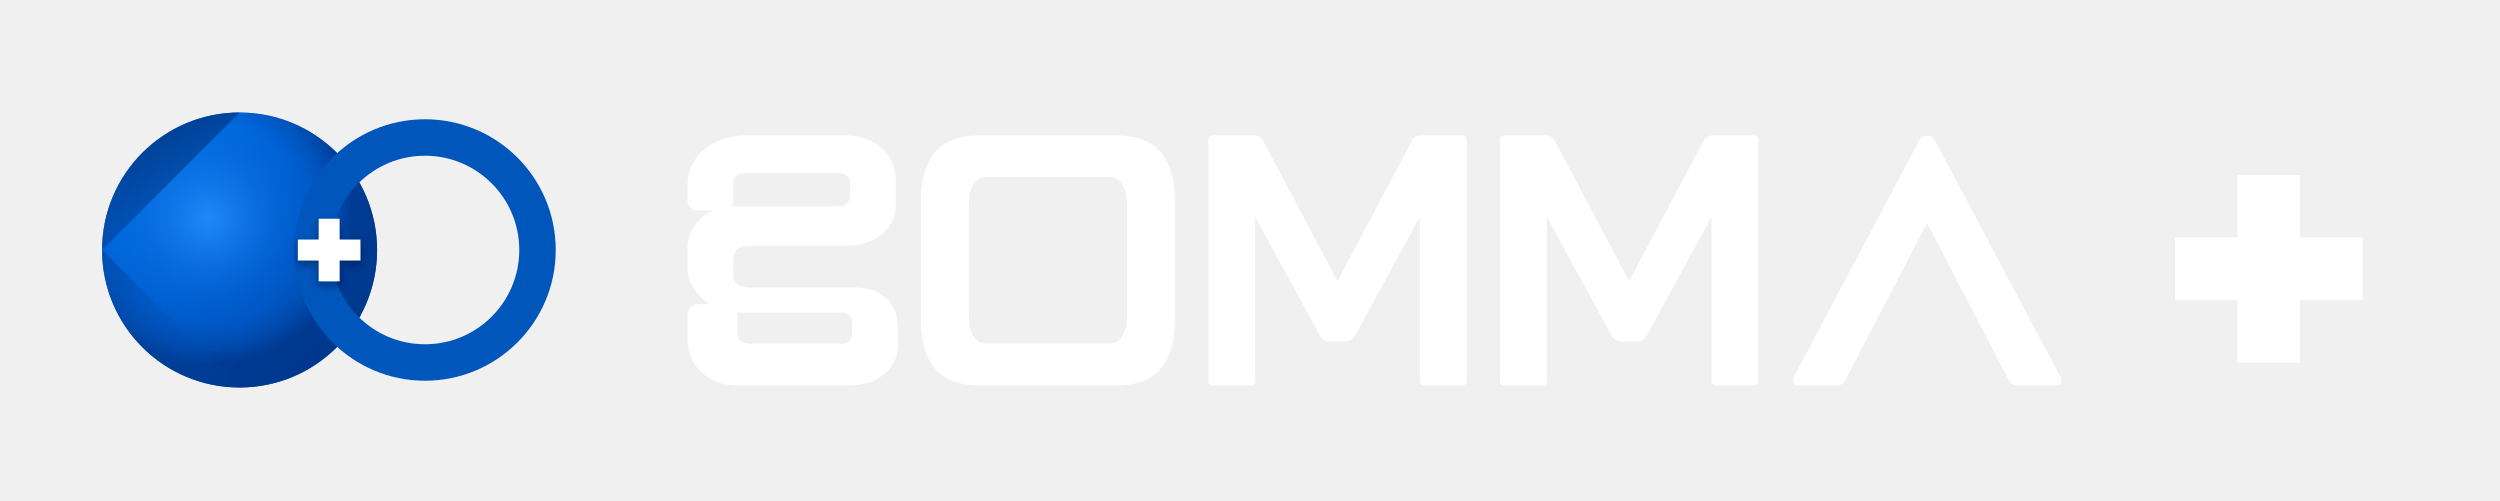
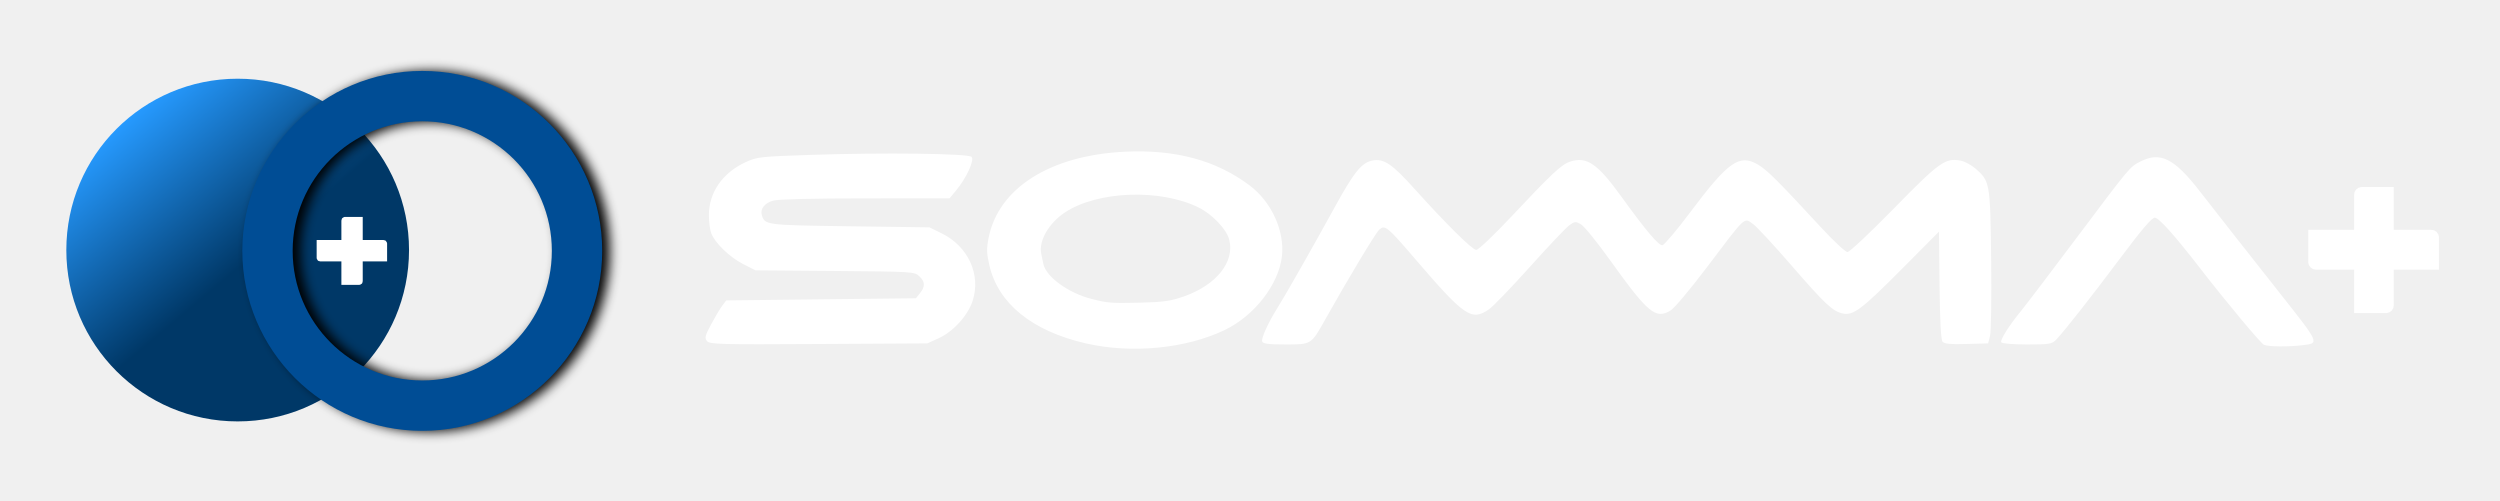
- <svg xmlns="http://www.w3.org/2000/svg" viewBox="0 0 1200 240" fill="none">
-   <defs>
-     <linearGradient id="wh-f" x1="55" y1="60" x2="175" y2="180" gradientUnits="userSpaceOnUse">
-       <stop offset="0%" stop-color="#007dfc" />
-       <stop offset="40%" stop-color="#0063d8" />
-       <stop offset="100%" stop-color="#0046b0" />
-     </linearGradient>
-     <radialGradient id="wh-a" cx="100" cy="105" r="70" gradientUnits="userSpaceOnUse">
-       <stop offset="0%" stop-color="#248eff" stop-opacity="0.9" />
-       <stop offset="65%" stop-color="#005ecb" stop-opacity="0.3" />
-       <stop offset="100%" stop-color="#003588" stop-opacity="0.85" />
-     </radialGradient>
-     <linearGradient id="wh-s" x1="50" y1="55" x2="130" y2="185" gradientUnits="userSpaceOnUse">
-       <stop offset="0%" stop-color="#002b6e" stop-opacity="0.9" />
-       <stop offset="55%" stop-color="#00439f" stop-opacity="0.3" />
-       <stop offset="100%" stop-color="#005ecb" stop-opacity="0" />
-     </linearGradient>
-     <clipPath id="wh-c">
-       <circle cx="115" cy="120" r="66" />
-     </clipPath>
-     <filter id="wh-p" x="-30%" y="-30%" width="160%" height="160%">
-       <feDropShadow dx="0" dy="2" stdDeviation="2" flood-color="#001438" flood-opacity="0.5" />
-     </filter>
-   </defs>
-   <g>
-     <circle cx="115" cy="120" r="66" fill="url(#wh-f)" />
-     <circle cx="115" cy="120" r="66" fill="url(#wh-a)" />
-     <path d="M 115 54 A 66 66 0 0 0 115 186 L 49 120 Z" fill="url(#wh-s)" clip-path="url(#wh-c)" />
-     <circle cx="204" cy="120" r="54" fill="none" stroke="#0056ba" stroke-width="17.5" />
-     <g filter="url(#wh-p)">
-       <path d="M 153 105 L 163 105 L 163 115 L 173 115 L 173 125 L 163 125 L 163 135 L 153 135 L 153 125 L 143 125 L 143 115 L 153 115 Z" fill="#ffffff" />
+ <svg xmlns="http://www.w3.org/2000/svg" width="1249.96mm" height="250.05mm" viewBox="0 0 2952.756 590.551">
+   <g id="64f1aef9-4a6e-42f2-9d18-f55ba5940f83">
+     <rect style="stroke: rgb(193,193,193); stroke-opacity: 1.00; stroke-width: 0; stroke-dasharray: none; stroke-linecap: butt; stroke-dashoffset: 0; stroke-linejoin: miter; stroke-miterlimit: 4; fill: rgb(0,0,0); fill-opacity: 1.00; fill-rule: nonzero; opacity: 0;" x="-1476.378" y="-295.276" rx="0" ry="0" width="2952.756" height="590.551" transform="matrix(1 0 0 1 1476.378 295.2756)" />
+   </g>
+   <g id="855912c9-9cca-4f7b-92e5-a7062e7de2a6">
+     <g style="">
+       <g id="855912c9-9cca-4f7b-92e5-a7062e7de2a6-child-0">
+         <path style="stroke: rgb(193,193,193); stroke-opacity: 1.00; stroke-width: 0; stroke-dasharray: ; stroke-linecap: butt; stroke-dashoffset: 0; stroke-linejoin: miter; stroke-miterlimit: 4; fill: rgb(255,255,255); fill-opacity: 1.00; fill-rule: nonzero; opacity: 1;" transform="matrix(2.536864 0 0 2.537863 1782.942 295.2756) matrix(1 0 0 1 0 0)  translate(-762.5784, -110.0656)" d="M 565.14 153.46 C 540.26 147.71 524.51 134.94 520.39 117.19 C 519.11 111.67 519.04 109.45 520.01 104.50 C 524.54 81.23 548.72 65.94 583.59 64.29 C 607.06 63.18 626.00 68.31 641.54 79.97 C 651.76 87.64 657.93 101.16 656.60 112.96 C 655.11 126.08 643.72 140.72 629.86 147.33 C 611.69 155.99 586.43 158.39 565.14 153.46 z M 610.79 131.71 C 626.13 126.37 634.82 115.47 632.02 105.07 C 630.73 100.29 624.15 93.41 617.90 90.30 C 600.05 81.42 570.71 82.50 555.50 92.60 C 548.07 97.54 543.32 105.78 544.52 111.67 C 544.79 112.95 545.23 115.12 545.51 116.48 C 546.77 122.53 557.17 130.08 568.00 132.82 C 575.65 134.75 577.11 134.86 590.50 134.55 C 601.31 134.29 604.73 133.81 610.79 131.71 z M 1113.85 154.18 C 1112.37 153.57 1096.31 134.34 1084.10 118.56 C 1072.23 103.22 1064.87 95.00 1062.99 95.00 C 1061.61 95.00 1056.96 100.42 1047.35 113.25 C 1033.25 132.06 1020.87 147.81 1017.08 151.75 C 1015.09 153.83 1014.04 154.00 1003.52 154.00 C 997.06 154.00 991.85 153.57 991.51 153.01 C 990.84 151.94 995.10 145.24 1001.03 138.00 C 1003.06 135.52 1014.52 120.45 1026.49 104.50 C 1051.53 71.14 1051.29 71.43 1056.21 68.90 C 1065.51 64.13 1071.96 67.31 1083.77 82.49 C 1093.22 94.62 1103.54 107.76 1121.03 129.90 C 1139.96 153.87 1139.75 153.39 1131.75 154.35 C 1125.10 155.15 1116.00 155.06 1113.85 154.18 z M 388.94 152.43 C 387.75 151.00 388.01 149.95 390.87 144.60 C 392.68 141.21 395.00 137.32 396.02 135.97 L 397.88 133.50 L 442.03 133.00 L 486.18 132.50 L 488.09 130.14 C 490.60 127.04 490.50 124.82 487.74 122.22 C 485.52 120.14 484.63 120.09 448.49 119.80 L 411.50 119.50 L 405.71 116.56 C 399.54 113.44 392.63 106.76 390.89 102.24 C 390.30 100.73 389.82 96.97 389.81 93.87 C 389.79 83.29 396.12 74.14 406.91 69.16 C 412.24 66.71 413.64 66.55 437.50 65.76 C 471.34 64.64 510.53 65.13 512.10 66.69 C 513.56 68.16 509.74 76.48 504.96 82.25 L 501.85 86.00 L 462.68 86.01 C 438.68 86.01 422.05 86.41 419.76 87.05 C 415.70 88.18 413.55 90.99 414.48 93.95 C 415.90 98.40 416.47 98.48 455.40 99.00 L 492.50 99.50 L 498.23 102.31 C 510.59 108.38 516.61 121.64 512.55 133.86 C 510.30 140.62 503.48 148.09 496.78 151.11 L 491.50 153.50 L 440.91 153.79 C 394.84 154.06 390.19 153.94 388.94 152.43 z M 647.40 152.60 C 646.86 151.20 650.28 143.69 654.48 137.05 C 657.91 131.64 671.77 107.28 680.97 90.50 C 690.15 73.74 693.72 69.33 698.85 68.37 C 704.04 67.40 707.94 70.03 718.22 81.46 C 733.13 98.03 745.24 110.00 747.09 110.00 C 748.05 110.00 755.29 103.14 763.17 94.75 C 782.23 74.47 786.74 70.24 790.75 68.92 C 798.46 66.37 803.51 69.80 814.53 85.06 C 826.14 101.13 832.07 108.13 833.78 107.80 C 834.68 107.63 840.49 100.74 846.68 92.49 C 864.41 68.85 869.59 65.21 878.23 70.30 C 882.53 72.83 887.45 77.72 907.34 99.26 C 913.30 105.72 918.95 111.00 919.91 111.00 C 920.87 111.00 930.62 101.84 941.57 90.65 C 962.74 69.03 965.43 67.11 972.59 68.45 C 974.49 68.81 977.68 70.53 979.67 72.28 C 986.24 78.05 986.38 78.92 986.80 114.51 C 987.01 132.11 986.78 148.09 986.28 150.01 L 985.38 153.50 L 975.34 153.78 C 967.80 154.00 965.02 153.73 964.17 152.70 C 963.41 151.79 962.95 143.13 962.77 126.42 L 962.50 101.50 L 945.00 119.10 C 926.63 137.56 922.64 140.58 917.85 139.62 C 913.12 138.67 909.50 135.30 893.92 117.33 C 885.74 107.89 877.67 99.19 875.99 97.99 C 871.61 94.87 872.94 93.63 854.14 118.49 C 846.79 128.21 839.37 137.04 837.64 138.12 C 830.65 142.48 827.08 139.51 809.20 114.54 C 803.31 106.30 797.27 98.89 795.79 98.06 C 793.30 96.66 792.87 96.70 790.30 98.61 C 788.76 99.74 780.50 108.46 771.95 117.99 C 763.40 127.51 754.87 136.36 752.98 137.65 C 744.86 143.22 741.67 141.05 718.77 114.37 C 705.56 98.98 704.57 98.17 701.90 100.59 C 700.20 102.13 687.40 123.41 676.69 142.50 C 670.19 154.09 670.33 154.00 658.29 154.00 C 650.34 154.00 647.81 153.68 647.40 152.60 z" stroke-linecap="round" />
+       </g>
    </g>
  </g>
-   <g fill="#ffffff">
-     <path d="M 330 89 C 330 75 342 65 358 65 L 406 65 C 420 65 430 74 430 87 L 430 98 C 430 110 420 118 406 118 L 360 118 C 354 118 352 121 352 125 L 352 132 C 352 136 355 138 360 138 L 410 138 C 424 138 431 146 431 158 L 431 166 C 431 176 422 185 408 185 L 354 185 C 340 185 330 176 330 162 L 330 151 C 330 148 332 146 335 146 L 350 146 C 353 146 354 148 354 151 L 354 160 C 354 163 356 165 360 165 L 404 165 C 407 165 409 163 409 160 L 409 155 C 409 152 407 150 404 150 L 356 150 C 342 150 330 141 330 128 L 330 119 C 330 108 340 99 352 99 L 402 99 C 406 99 408 97 408 94 L 408 88 C 408 85 406 83 402 83 L 358 83 C 354 83 352 85 352 88 L 352 96 C 352 99 350 101 347 101 L 335 101 C 332 101 330 99 330 96 Z" />
-     <path d="M 470 65 C 450 65 442 77 442 97 L 442 153 C 442 173 450 185 470 185 L 536 185 C 556 185 564 173 564 153 L 564 97 C 564 77 556 65 536 65 Z M 474 85 L 532 85 C 538 85 541 90 541 99 L 541 151 C 541 160 538 165 532 165 L 474 165 C 468 165 465 160 465 151 L 465 99 C 465 90 468 85 474 85 Z" />
-     <path d="M 580 67 C 580 65.5 581.2 65 582.5 65 L 602 65 C 604 65 605.5 66 606.5 68 L 642 135 L 677.5 68 C 678.5 66 680 65 682 65 L 701.5 65 C 702.8 65 704 65.5 704 67 L 704 183 C 704 184.5 702.8 185 701.5 185 L 684 185 C 682.7 185 681.5 184.5 681.5 183 L 681.5 104 L 650.5 161 C 649.5 163 647.5 164 645 164 L 639 164 C 636.5 164 634.5 163 633.5 161 L 602.5 104 L 602.5 183 C 602.5 184.5 601.3 185 600 185 L 582.5 185 C 581.2 185 580 184.5 580 183 Z" />
-     <path d="M 720 67 C 720 65.5 721.2 65 722.5 65 L 742 65 C 744 65 745.5 66 746.5 68 L 782 135 L 817.5 68 C 818.5 66 820 65 822 65 L 841.5 65 C 842.8 65 844 65.5 844 67 L 844 183 C 844 184.5 842.8 185 841.5 185 L 824 185 C 822.7 185 821.5 184.5 821.5 183 L 821.5 104 L 790.5 161 C 789.5 163 787.5 164 785 164 L 779 164 C 776.5 164 774.5 163 773.5 161 L 742.5 104 L 742.5 183 C 742.5 184.5 741.3 185 740 185 L 722.5 185 C 721.2 185 720 184.5 720 183 Z" />
-     <path d="M 922 66 C 923.5 65 926.5 65 928 66 L 989 181 C 989.8 182.5 989.3 185 987.5 185 L 968 185 C 966.5 185 965 184 964 182 L 925 107 L 886 182 C 885 184 883.5 185 882 185 L 862.5 185 C 860.7 185 860.2 182.5 861 181 Z" />
+   <g id="da874f01-5c0b-4ae3-9c77-0235ac862b47">
+     <linearGradient id="SVGID_f8lj105" x1="0" y1="0.5" x2="1" y2="0.5" gradientUnits="objectBoundingBox" gradientTransform="matrix(0.6427876 0.7660444 -0.7660444 0.6427876 0.5616284 -0.204416)" spreadMethod="pad">
+       <stop offset="0.00%" stop-color="rgb(38,154,255)" stop-opacity="1" />
+       <stop offset="54.15%" stop-color="rgb(0,56,103)" stop-opacity="1" />
+     </linearGradient>
+     <path style="stroke: rgb(193,193,193); stroke-opacity: 1.00;  stroke-linecap: butt; stroke-linejoin: miter; stroke-miterlimit: 10; stroke-width: 0;  stroke-dashoffset: 0; fill: url(#SVGID_f8lj105); fill-rule: nonzero;" d="M 78.334 295.276 C 78.334 183.501 168.945 92.891 280.719 92.891 C 392.493 92.891 483.104 183.501 483.104 295.276 C 483.104 407.05 392.493 497.661 280.719 497.661 C 168.945 497.661 78.334 407.05 78.334 295.276 Z" />
  </g>
-   <g fill="#ffffff">
-     <path d="M 1074 84 L 1104 84 L 1104 114 L 1134 114 L 1134 144 L 1104 144 L 1104 174 L 1074 174 L 1074 144 L 1044 144 L 1044 114 L 1074 114 Z" />
+   <g id="ff232e41-5e40-4d50-9a0e-4ddeefc34997">
+     <filter id="shadow-ff232e41-5e40-4d50-9a0e-4ddeefc34997" y="-0.628" height="453.066" x="-8.978" width="453.066" color-interpolation-filters="sRGB">
+       <feGaussianBlur in="SourceAlpha" stdDeviation="7 7" />
+       <feOffset dx="8.978" dy="0.628" result="oBlur" />
+       <feFlood flood-color="#000000" flood-opacity="1" />
+       <feComposite in2="oBlur" operator="in" />
+       <feMerge>
+         <feMergeNode />
+         <feMergeNode in="SourceGraphic" />
+       </feMerge>
+     </filter>
+     <g style="filter:url(#shadow-ff232e41-5e40-4d50-9a0e-4ddeefc34997)">
+       <path style="fill: rgb(45,45,45); fill-opacity: 0.00;  stroke: rgb(0,77,149); stroke-opacity: 1.00;  stroke-linecap: butt; stroke-linejoin: miter; stroke-miterlimit: 10; stroke-width: 59.471;  stroke-dashoffset: 0;  fill-rule: nonzero;" d="M 315.925 296.245 C 315.925 195.289 397.766 113.447 498.722 113.447 C 599.678 113.447 681.52 195.289 681.52 296.245 C 681.52 397.201 599.678 479.042 498.722 479.042 C 397.766 479.042 315.925 397.201 315.925 296.245 Z" />
+     </g>
+   </g>
+   <g id="2e2ca0fa-39cf-46c6-ac96-208769c47bbd">
+     <path style="fill: rgb(255,255,255); fill-opacity: 1.00;  stroke: rgb(255,255,255); stroke-opacity: 1.00;  stroke-linecap: round; stroke-linejoin: miter; stroke-miterlimit: 4; stroke-width: 12.481;  stroke-dashoffset: 0;  fill-rule: nonzero;" d="M 2789.506 227.067 C 2787.96 227.067 2786.706 228.321 2786.706 229.867 L 2786.706 274.532 C 2786.706 276.227 2785.332 277.602 2783.636 277.602 L 2732.506 277.602 L 2732.506 309.324 C 2732.506 310.893 2733.778 312.164 2735.346 312.164 L 2783.396 312.164 C 2785.224 312.164 2786.706 313.646 2786.706 315.474 L 2786.706 363.484 L 2818.227 363.484 C 2819.762 363.484 2821.007 362.24 2821.007 360.704 L 2821.007 315.424 C 2821.007 313.624 2822.467 312.164 2824.267 312.164 L 2874.422 312.164 L 2874.422 280.422 C 2874.422 278.864 2873.159 277.602 2871.602 277.602 L 2824.077 277.602 C 2822.382 277.602 2821.007 276.227 2821.007 274.532 L 2821.007 227.067 L 2789.506 227.067 Z" />
+   </g>
+   <g id="8498dfdf-4aab-4851-b4ac-eec7b4a03a43">
+     <path style="fill: rgb(255,255,255); fill-opacity: 1.00;  stroke: rgb(255,255,255); stroke-opacity: 1.00;  stroke-linecap: round; stroke-linejoin: miter; stroke-miterlimit: 4; stroke-width: 6.725;  stroke-dashoffset: 0;  fill-rule: nonzero;" d="M 407.454 259.493 C 406.968 259.493 406.574 259.887 406.574 260.373 L 406.574 285.572 C 406.574 286.207 406.059 286.722 405.424 286.722 L 377.369 286.722 L 377.369 304.495 C 377.369 304.964 377.75 305.345 378.219 305.345 L 405.254 305.345 C 405.983 305.345 406.574 305.936 406.574 306.665 L 406.574 332.997 L 424.266 332.997 C 424.702 332.997 425.056 332.643 425.056 332.207 L 425.056 306.615 C 425.056 305.913 425.624 305.345 426.326 305.345 L 453.837 305.345 L 453.837 287.662 C 453.837 287.143 453.416 286.722 452.897 286.722 L 426.246 286.722 C 425.588 286.722 425.056 286.189 425.056 285.532 L 425.056 259.493 L 407.454 259.493 Z" />
  </g>
</svg>
